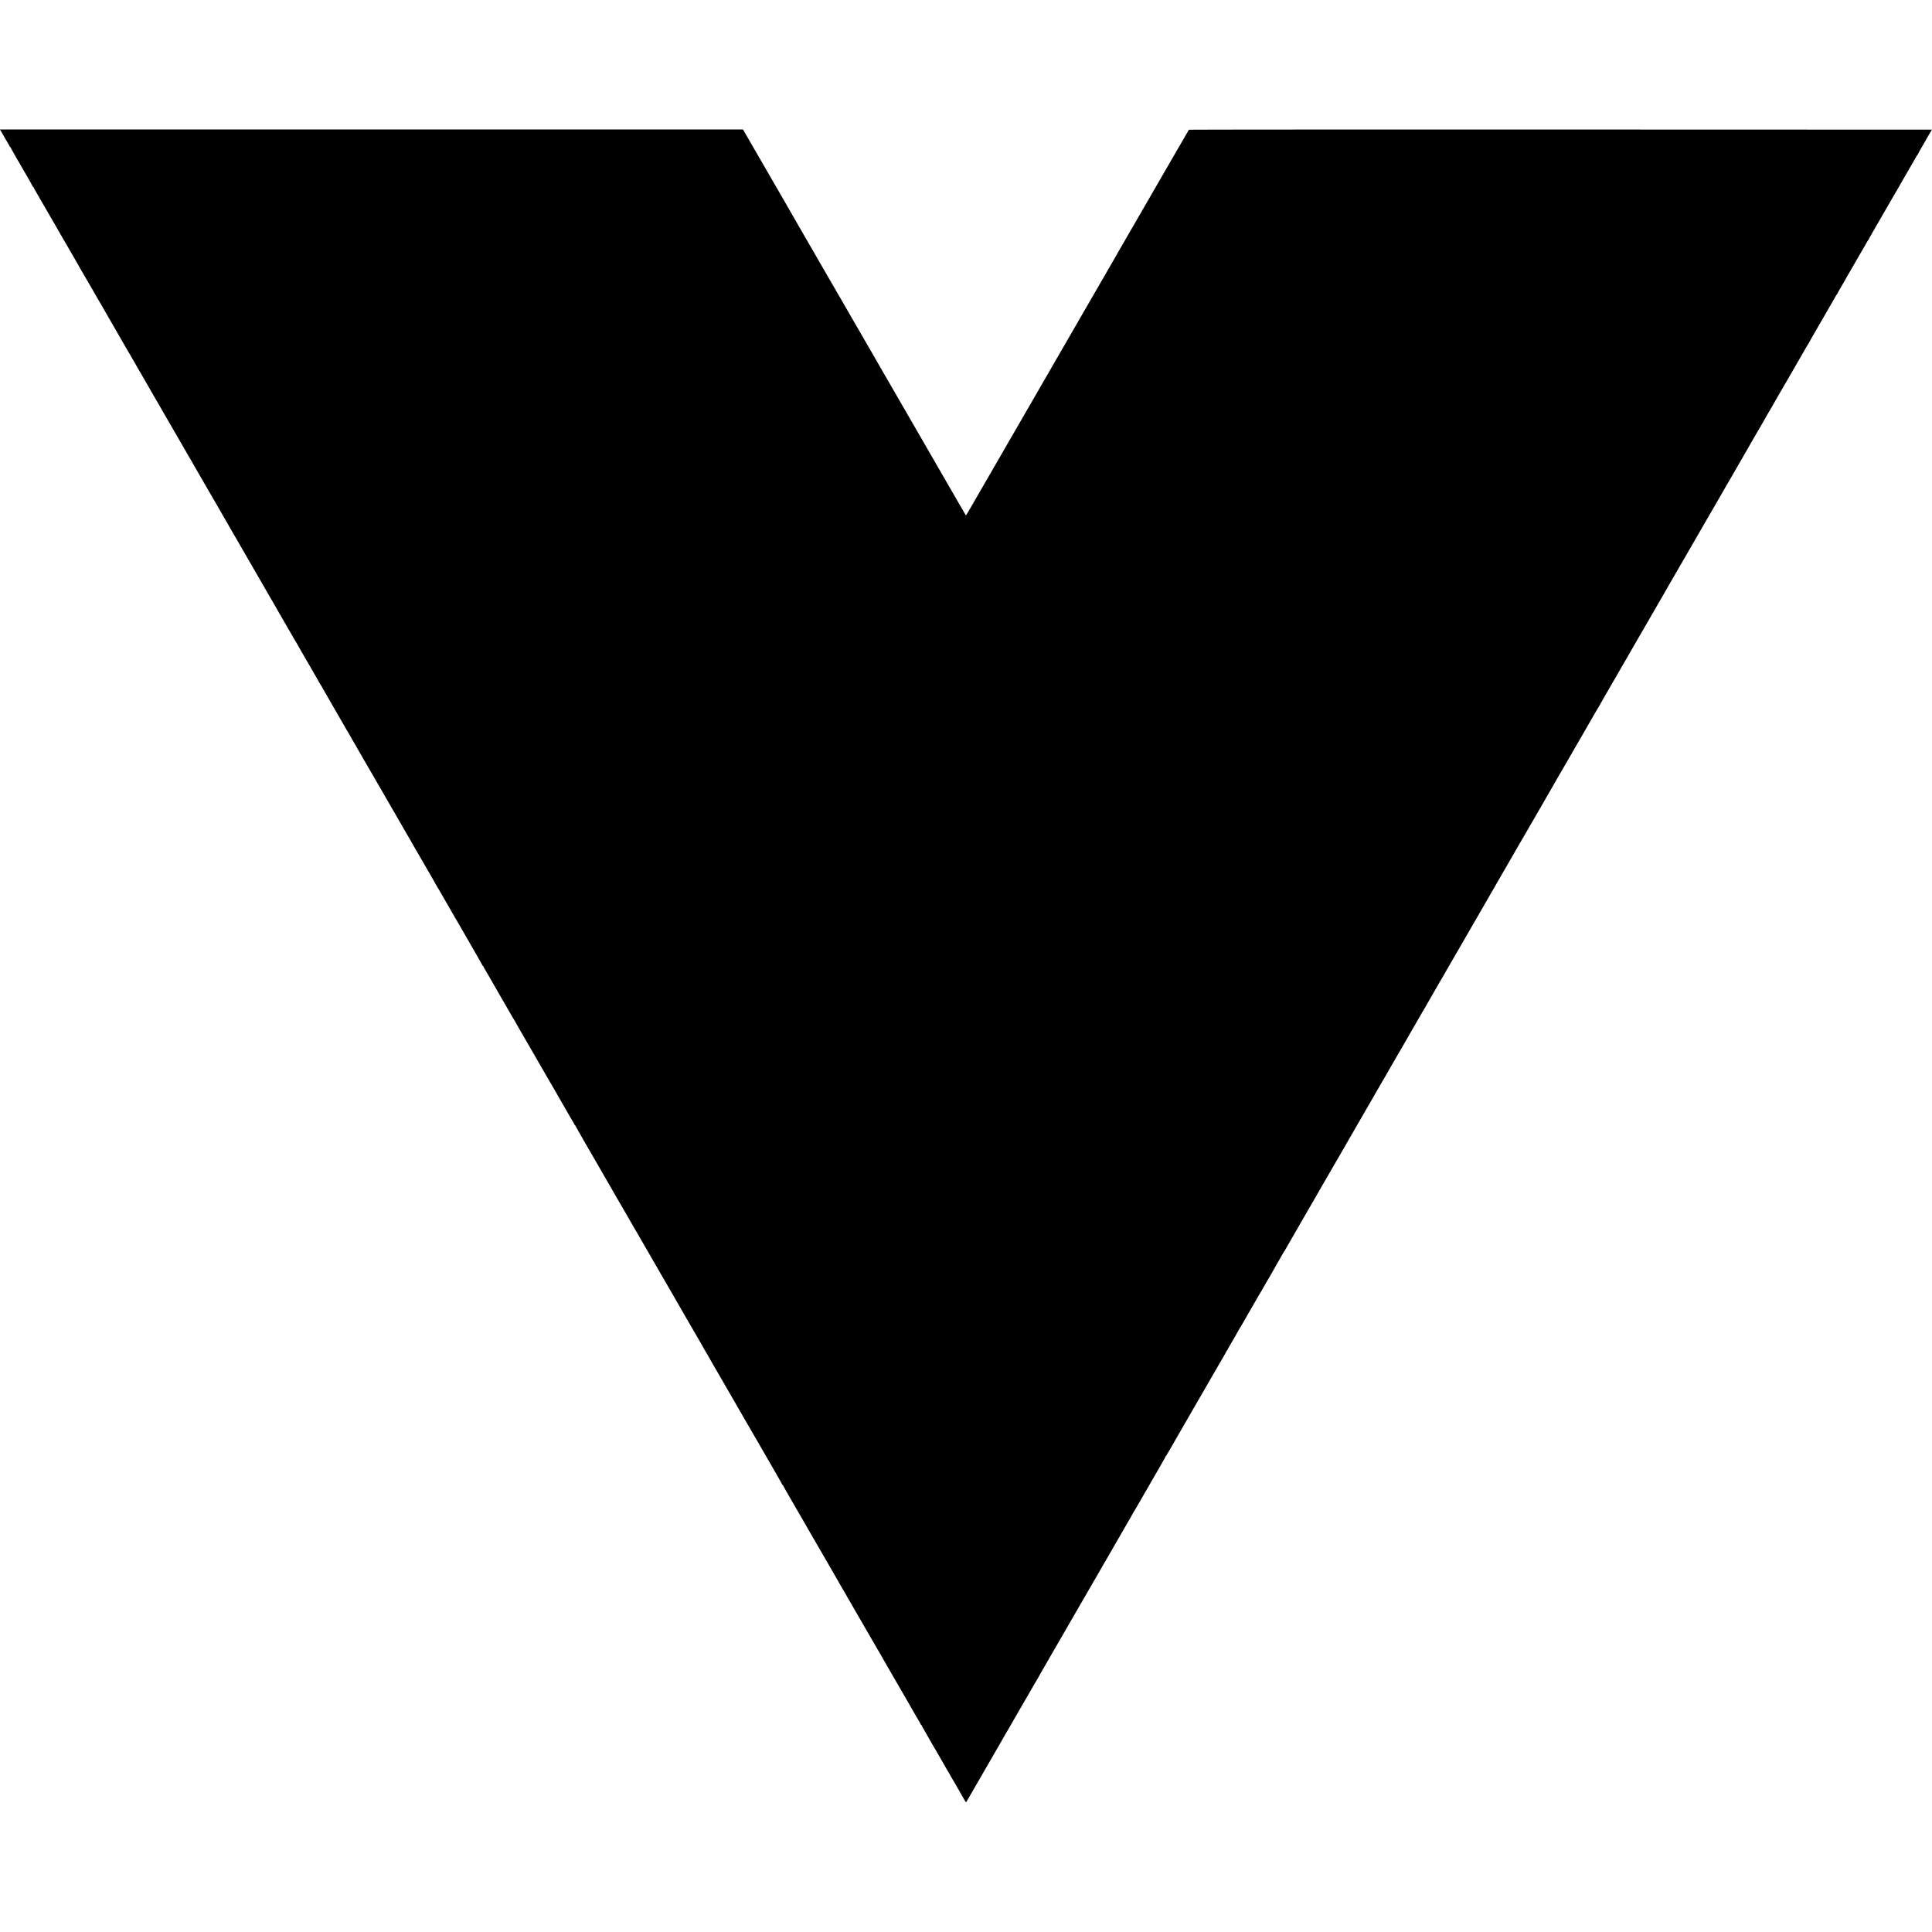
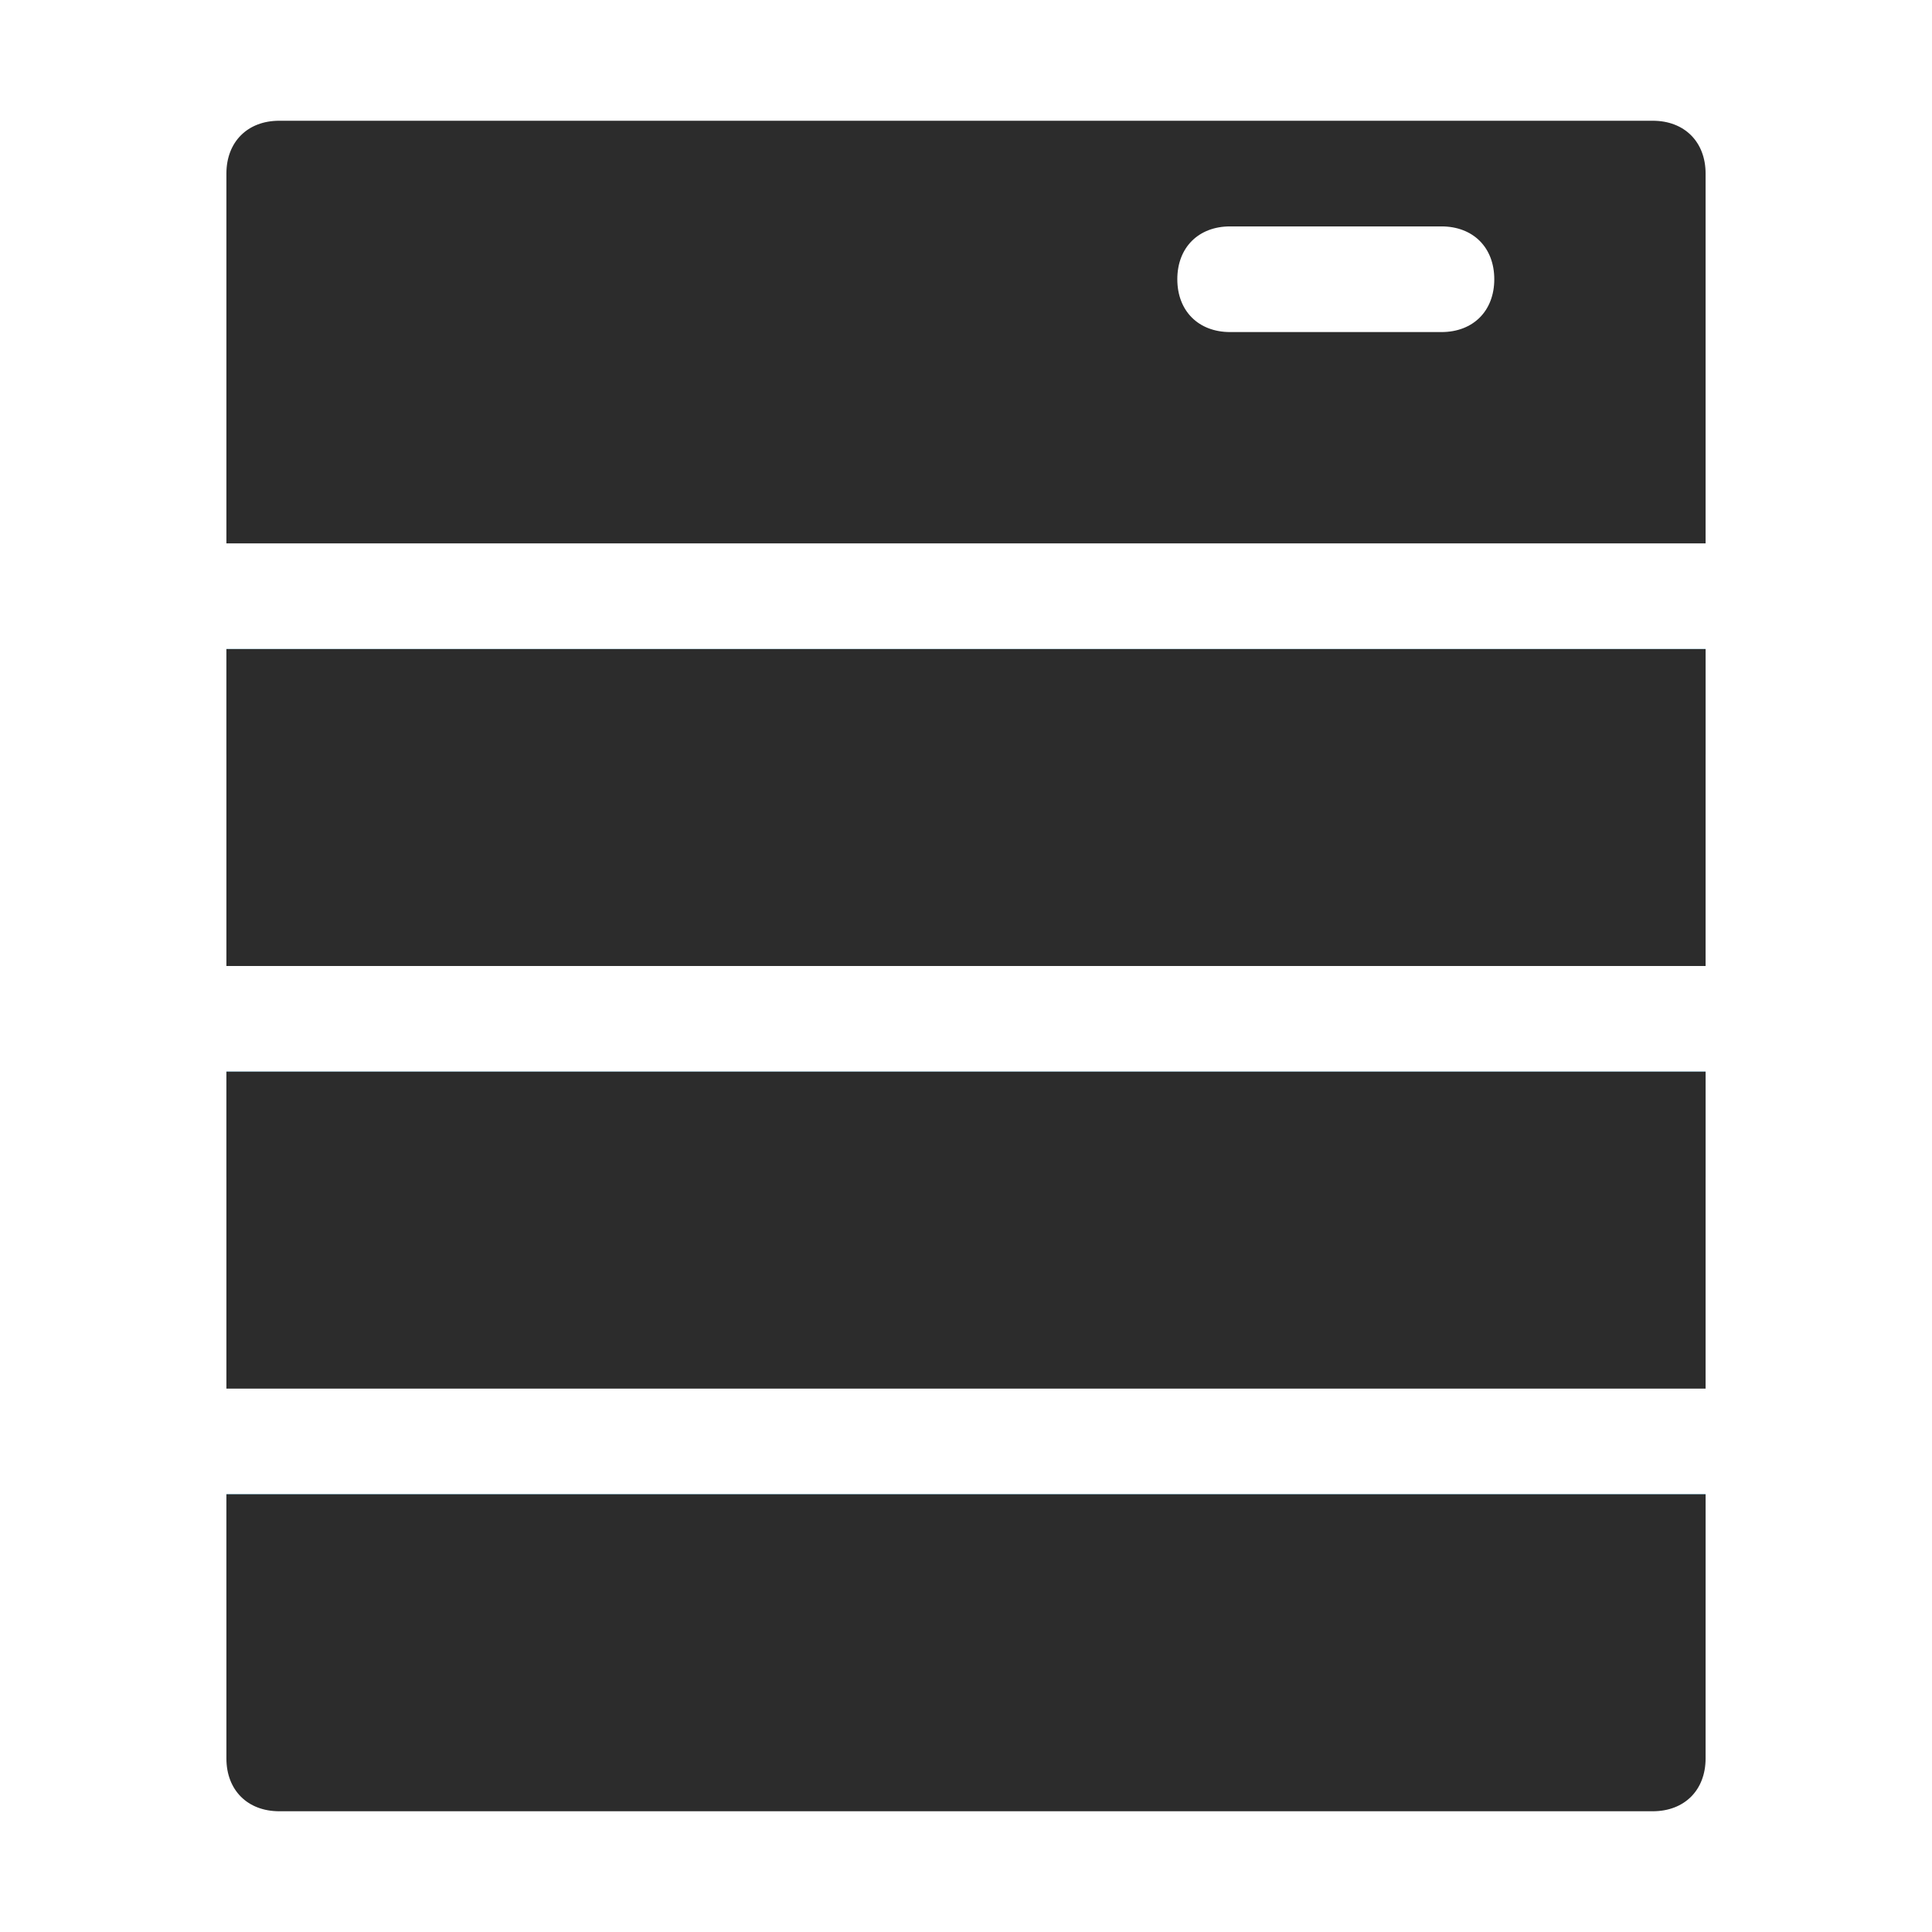
- <svg xmlns="http://www.w3.org/2000/svg" version="1.0" width="16pt" height="16pt" viewBox="0 0 16 16" preserveAspectRatio="xMidYMid meet">
-   <g transform="translate(0,16) scale(0.00032,-0.00032)" fill="#000000" stroke="none">
-     <path d="M18 46618 c45 -75 122 -207 122 -211 0 -2 25 -45 55 -95 30 -50 55 -96 55 -102 0 -5 5 -10 10 -10 6 0 10 -4 10 -9 0 -5 73 -135 161 -288 89 -153 173 -298 187 -323 14 -25 32 -57 41 -72 88 -149 187 -324 189 -335 2 -7 8 -13 13 -13 5 0 9 -4 9 -10 0 -5 46 -89 103 -187 175 -302 490 -846 507 -876 8 -16 20 -36 25 -45 28 -46 290 -498 339 -585 13 -23 74 -129 136 -236 61 -107 123 -215 137 -240 14 -25 29 -50 33 -56 5 -5 23 -37 40 -70 18 -33 38 -67 44 -75 11 -16 21 -33 63 -109 14 -25 29 -50 33 -56 4 -5 21 -35 38 -65 55 -100 261 -455 269 -465 4 -5 14 -21 20 -35 15 -29 41 -75 103 -180 24 -41 52 -88 60 -105 9 -16 57 -100 107 -185 112 -193 362 -626 380 -660 8 -14 23 -38 33 -55 11 -16 23 -37 27 -45 4 -8 26 -46 48 -85 23 -38 53 -90 67 -115 46 -81 64 -113 178 -310 62 -107 121 -210 132 -227 37 -67 56 -99 85 -148 16 -27 32 -57 36 -65 4 -8 15 -27 25 -42 9 -15 53 -89 96 -165 44 -76 177 -307 296 -513 120 -206 268 -463 330 -570 131 -227 117 -203 200 -348 36 -62 73 -125 82 -140 10 -15 21 -34 25 -42 4 -8 20 -37 36 -65 17 -27 38 -65 48 -82 49 -85 64 -111 87 -153 13 -25 28 -49 32 -55 4 -5 78 -134 165 -285 87 -151 166 -288 176 -305 10 -16 26 -43 35 -59 9 -17 125 -217 257 -445 132 -229 253 -441 270 -471 17 -30 45 -79 64 -108 18 -29 33 -54 33 -57 0 -2 20 -37 44 -77 24 -40 123 -212 221 -383 97 -170 190 -330 205 -355 16 -25 39 -65 53 -90 13 -25 81 -144 152 -265 70 -121 137 -238 150 -260 12 -22 37 -65 55 -95 18 -30 43 -73 55 -95 12 -22 48 -85 80 -140 77 -132 163 -280 190 -330 13 -22 71 -123 130 -225 59 -102 116 -199 126 -217 10 -17 29 -50 43 -72 15 -22 26 -43 26 -45 0 -2 27 -50 60 -106 33 -56 60 -103 60 -105 0 -2 55 -98 90 -155 8 -14 182 -316 239 -414 13 -22 45 -79 72 -124 27 -46 49 -86 49 -89 0 -2 14 -24 30 -48 16 -24 30 -46 30 -49 0 -5 74 -135 100 -176 5 -8 24 -42 43 -75 50 -88 58 -101 262 -455 104 -179 199 -345 213 -370 14 -25 28 -49 32 -55 4 -5 17 -26 28 -45 10 -19 62 -109 114 -200 114 -197 133 -230 170 -295 16 -27 33 -57 38 -65 17 -28 96 -165 103 -180 4 -8 16 -28 26 -45 10 -16 77 -131 148 -255 72 -124 181 -313 243 -420 62 -107 121 -209 131 -227 35 -62 323 -560 392 -678 38 -66 83 -145 100 -175 16 -30 33 -59 37 -65 4 -5 17 -27 29 -47 34 -61 56 -100 90 -156 17 -29 31 -55 31 -57 0 -2 17 -32 39 -67 21 -35 134 -229 251 -433 117 -203 235 -407 261 -451 27 -45 49 -85 49 -88 0 -4 8 -19 19 -34 15 -21 200 -341 309 -533 10 -19 33 -58 51 -87 17 -29 31 -54 31 -56 0 -2 25 -44 55 -94 30 -50 55 -95 55 -98 0 -4 6 -15 14 -23 7 -9 27 -41 43 -71 17 -30 170 -297 342 -594 171 -296 311 -542 311 -547 0 -5 5 -9 10 -9 6 0 10 -4 10 -10 0 -5 22 -47 49 -92 27 -46 58 -99 68 -118 24 -43 81 -140 93 -160 5 -8 66 -114 135 -235 69 -121 130 -227 135 -235 12 -21 259 -447 283 -490 10 -19 28 -47 38 -62 11 -14 19 -29 19 -32 0 -3 37 -69 83 -148 99 -170 305 -526 337 -583 13 -22 31 -53 41 -70 11 -16 22 -37 26 -45 7 -14 82 -146 103 -180 14 -24 181 -311 205 -355 13 -22 46 -80 75 -130 29 -49 64 -110 78 -135 14 -25 51 -88 82 -140 31 -52 59 -102 63 -110 4 -8 18 -33 31 -55 205 -353 284 -489 309 -535 17 -30 45 -78 62 -106 18 -28 36 -60 39 -72 4 -12 12 -22 17 -22 5 0 9 -4 9 -10 0 -5 109 -197 241 -427 133 -230 250 -431 259 -448 51 -90 222 -385 280 -485 37 -63 78 -135 92 -160 14 -25 67 -117 118 -205 51 -88 101 -175 111 -193 34 -58 55 -95 149 -257 51 -88 101 -173 110 -190 9 -16 76 -131 147 -255 72 -124 140 -241 151 -260 61 -108 281 -489 355 -615 38 -66 77 -133 87 -150 35 -63 91 -161 100 -175 14 -23 99 -169 128 -220 54 -97 135 -235 142 -245 4 -5 20 -32 35 -60 26 -48 238 -416 276 -480 10 -16 26 -46 37 -65 30 -53 382 -661 403 -695 10 -16 22 -37 26 -45 4 -8 26 -48 50 -88 24 -41 43 -75 43 -77 0 -2 22 -40 50 -85 27 -45 50 -84 50 -86 0 -3 38 -69 83 -147 84 -142 302 -520 340 -587 10 -19 34 -60 52 -90 18 -30 44 -75 57 -100 14 -25 45 -79 70 -120 25 -41 56 -96 70 -121 14 -25 77 -133 138 -240 62 -107 122 -210 132 -229 25 -43 310 -535 337 -581 11 -19 26 -45 34 -59 17 -32 238 -414 266 -460 11 -19 24 -41 28 -49 3 -7 75 -133 160 -278 84 -146 153 -269 153 -274 0 -5 5 -9 10 -9 6 0 10 -4 10 -10 0 -5 82 -150 181 -322 182 -314 201 -346 240 -415 12 -21 80 -139 152 -263 71 -124 141 -245 155 -270 14 -25 28 -49 32 -55 6 -8 145 -248 220 -380 37 -66 209 -362 229 -395 11 -19 24 -42 28 -49 4 -8 67 -118 140 -243 73 -125 133 -230 133 -233 0 -2 15 -28 33 -57 19 -29 47 -78 64 -108 17 -30 53 -93 79 -139 53 -90 82 -141 157 -272 82 -142 115 -199 381 -659 142 -245 268 -463 281 -485 12 -22 71 -125 132 -230 60 -104 172 -298 248 -430 76 -132 146 -253 156 -270 11 -16 22 -36 26 -44 3 -8 30 -54 60 -103 29 -49 53 -91 53 -93 0 -3 18 -34 40 -70 22 -36 40 -67 40 -69 0 -2 37 -66 81 -142 45 -77 98 -168 119 -204 20 -36 47 -81 58 -100 12 -19 27 -47 33 -62 6 -16 15 -28 20 -28 5 0 9 -4 9 -9 0 -6 63 -118 140 -251 77 -133 140 -243 140 -245 0 -2 18 -33 41 -70 22 -37 49 -83 60 -101 10 -19 29 -51 40 -71 25 -45 109 -189 126 -218 7 -11 17 -29 22 -40 6 -11 22 -38 35 -60 14 -22 37 -62 52 -90 14 -27 35 -62 45 -77 11 -14 19 -29 19 -32 0 -3 18 -35 40 -71 22 -36 40 -67 40 -69 0 -2 19 -35 42 -72 23 -38 55 -94 72 -124 26 -47 139 -244 171 -298 6 -9 21 -36 34 -60 28 -48 37 -51 51 -19 6 12 19 36 29 52 10 17 27 46 38 65 11 19 104 181 208 360 103 179 199 345 213 370 14 25 42 74 64 109 21 34 38 65 38 67 0 2 18 33 40 69 22 36 40 67 40 69 0 3 177 310 199 346 16 26 136 234 140 244 2 5 25 44 52 88 27 44 49 81 49 84 0 2 18 34 40 70 22 36 40 67 40 69 0 2 20 36 43 77 35 58 169 289 297 513 9 17 50 86 90 155 40 69 86 150 103 180 16 30 35 62 41 70 6 8 16 24 22 35 35 64 72 129 167 293 59 100 116 199 127 220 11 20 30 53 41 72 43 72 1070 1850 1121 1940 14 25 65 113 113 195 48 83 96 166 107 185 10 19 28 50 38 68 11 18 73 124 137 235 64 111 175 303 246 427 71 124 173 299 225 390 52 91 116 202 143 248 27 45 49 85 49 89 0 4 6 14 14 22 7 9 28 43 46 76 26 47 251 436 378 655 11 19 29 51 40 70 11 19 101 176 201 348 99 172 181 317 181 323 0 5 5 9 10 9 6 0 10 5 10 11 0 6 8 23 18 37 11 15 32 52 49 82 16 30 130 228 253 440 122 212 234 405 248 430 13 25 39 70 57 100 39 65 69 117 130 225 25 44 50 87 55 95 12 19 78 134 220 380 61 107 129 224 150 260 161 277 222 382 246 425 15 28 47 83 71 123 24 41 43 78 43 83 0 5 4 9 8 9 4 0 13 12 19 28 7 15 23 45 36 67 66 110 277 478 277 483 0 3 6 13 14 21 7 9 27 41 43 71 17 30 45 80 63 110 34 57 375 649 394 685 6 11 16 27 22 35 6 8 26 42 44 75 18 33 41 74 51 90 10 17 24 41 32 55 54 97 72 128 88 152 11 14 19 28 19 30 0 3 79 141 175 308 96 167 175 305 175 308 0 3 6 13 14 21 7 9 26 39 41 66 33 60 276 483 338 587 24 40 46 80 50 88 4 8 13 24 20 35 14 23 95 163 125 215 11 19 52 91 92 160 40 69 80 139 90 155 9 17 103 179 207 360 105 182 200 346 211 365 103 181 463 802 489 845 7 11 15 27 19 35 4 8 29 51 55 95 64 110 828 1433 848 1470 9 17 24 41 33 55 9 14 29 48 45 77 15 28 52 93 82 145 30 51 62 107 71 123 17 30 231 398 400 690 51 88 103 179 115 202 12 23 26 48 32 55 6 7 24 38 40 68 17 30 61 107 98 170 37 63 84 144 103 180 19 36 41 72 48 81 8 8 14 18 14 21 0 4 27 51 59 106 32 55 72 124 89 154 16 29 71 125 122 213 51 88 104 180 118 205 13 25 28 50 32 55 4 6 17 26 28 45 11 19 45 80 77 135 31 55 66 116 77 135 11 19 88 152 171 295 401 694 620 1072 650 1125 11 19 87 152 170 295 83 143 158 273 166 288 9 16 21 36 26 45 6 9 31 52 55 96 25 43 54 94 66 115 11 20 95 164 186 321 91 157 173 299 182 315 9 17 26 46 37 65 12 19 66 114 121 210 56 96 108 186 117 200 8 14 24 40 34 59 24 45 383 664 412 713 5 9 17 29 26 45 15 28 120 210 241 419 36 61 68 117 72 125 4 8 12 23 19 34 35 57 245 420 262 453 11 20 35 61 53 90 17 29 32 54 32 56 0 3 28 51 62 108 33 57 70 119 80 138 10 19 23 42 28 50 5 8 32 53 59 100 27 47 149 258 271 470 122 212 234 405 248 430 30 53 62 108 80 135 6 11 15 27 19 35 4 8 85 150 181 315 96 165 187 323 202 350 31 56 116 202 130 225 5 8 25 42 43 75 19 33 92 159 162 280 149 257 157 271 202 350 19 33 38 67 43 75 9 14 228 392 275 475 12 22 55 96 95 165 40 69 80 139 90 155 24 42 202 350 221 383 9 15 27 47 41 72 14 25 75 131 136 236 61 106 121 210 134 232 99 172 271 470 279 482 5 8 23 40 40 70 18 30 81 141 142 245 60 105 121 210 135 235 14 25 71 124 127 220 56 96 143 247 194 335 51 88 96 167 102 175 14 24 180 311 204 355 23 43 340 590 356 615 5 8 50 87 101 175 171 301 517 898 582 1008 25 43 46 81 46 83 0 2 12 23 27 47 14 23 40 67 56 97 16 30 35 62 42 70 7 8 15 22 18 30 4 8 20 38 37 65 16 28 33 57 37 65 6 12 111 196 143 250 5 8 55 95 112 193 57 98 113 195 126 215 12 20 27 46 32 57 6 11 14 27 20 35 5 8 76 130 156 270 80 140 165 287 187 325 23 39 52 90 66 115 13 25 30 52 37 61 8 8 14 18 14 21 0 4 41 77 92 165 50 87 175 302 276 478 101 176 208 360 236 408 28 49 67 117 86 152 19 35 41 70 48 77 6 6 12 15 12 19 0 7 124 224 167 291 12 21 23 40 23 42 0 2 21 40 46 83 26 43 55 92 64 109 54 95 327 568 354 614 19 30 45 75 59 100 71 128 82 145 89 148 4 2 8 8 8 13 0 5 42 82 94 172 311 538 496 858 518 897 14 25 40 70 58 100 18 30 42 71 53 90 10 19 79 139 152 265 73 127 142 246 153 265 10 19 43 76 72 125 29 50 63 108 75 130 65 116 80 140 87 143 4 2 8 8 8 12 0 8 114 212 140 250 6 8 14 24 20 35 5 11 54 97 108 190 l100 170 -9611 3 c-5286 1 -9614 -1 -9618 -5 -5 -6 -419 -719 -619 -1068 -89 -155 -267 -463 -323 -560 -38 -66 -81 -140 -95 -165 -31 -56 -263 -457 -526 -910 -110 -190 -224 -388 -254 -440 -29 -52 -61 -109 -71 -125 -23 -39 -243 -420 -268 -465 -11 -19 -204 -352 -428 -740 -224 -388 -477 -826 -563 -975 -85 -148 -185 -322 -222 -385 -37 -63 -120 -207 -185 -320 -65 -113 -177 -306 -248 -430 -72 -124 -172 -297 -222 -385 -51 -88 -142 -245 -202 -350 -131 -226 -247 -427 -408 -705 -65 -113 -249 -432 -410 -710 -160 -278 -388 -673 -506 -877 -118 -205 -216 -373 -219 -373 -3 0 -52 82 -109 183 -58 100 -144 250 -192 332 -95 164 -402 696 -647 1120 -85 149 -228 396 -317 550 -212 365 -982 1700 -1008 1745 -10 19 -43 76 -72 125 -29 50 -64 110 -77 135 -14 25 -63 110 -110 190 -47 80 -96 165 -110 190 -14 25 -99 171 -188 325 -89 154 -174 300 -188 325 -13 25 -64 113 -112 195 -48 83 -140 242 -205 355 -65 113 -183 317 -263 454 -79 137 -152 264 -163 282 -50 89 -335 583 -354 614 -12 19 -34 58 -50 85 -15 28 -129 226 -253 440 -124 215 -235 408 -247 430 -12 22 -69 121 -127 220 -58 99 -226 389 -373 645 -148 256 -324 561 -392 678 -67 117 -134 232 -147 255 -13 23 -33 59 -46 80 l-22 37 -9615 0 -9615 0 20 -32z" />
-   </g>
+ <svg xmlns="http://www.w3.org/2000/svg" t="1584367071804" class="icon" viewBox="0 0 1024 1024" version="1.1" p-id="5920" width="22" height="22">
+   <defs>
+     <style type="text/css" />
+   </defs>
+   <path d="M120 344h784v56H120zM120 568h784v56H120zM120 792h784v56H120z" fill="#29ABE2" p-id="5921" />
+   <path d="M876 64H148c-16.8 0-28 11.2-28 28v196h784V92c0-16.8-11.2-28-28-28zM764 176H652c-16.8 0-28-11.2-28-28s11.2-28 28-28h112c16.8 0 28 11.2 28 28s-11.2 28-28 28zM120 344h784v168H120zM120 932c0 16.8 11.2 28 28 28h728c16.8 0 28-11.2 28-28V792H120v140zM120 568h784v168H120z" fill="#2c2c2c" p-id="5922" data-spm-anchor-id="a313x.7781069.0.i18" class="selected" />
</svg>
